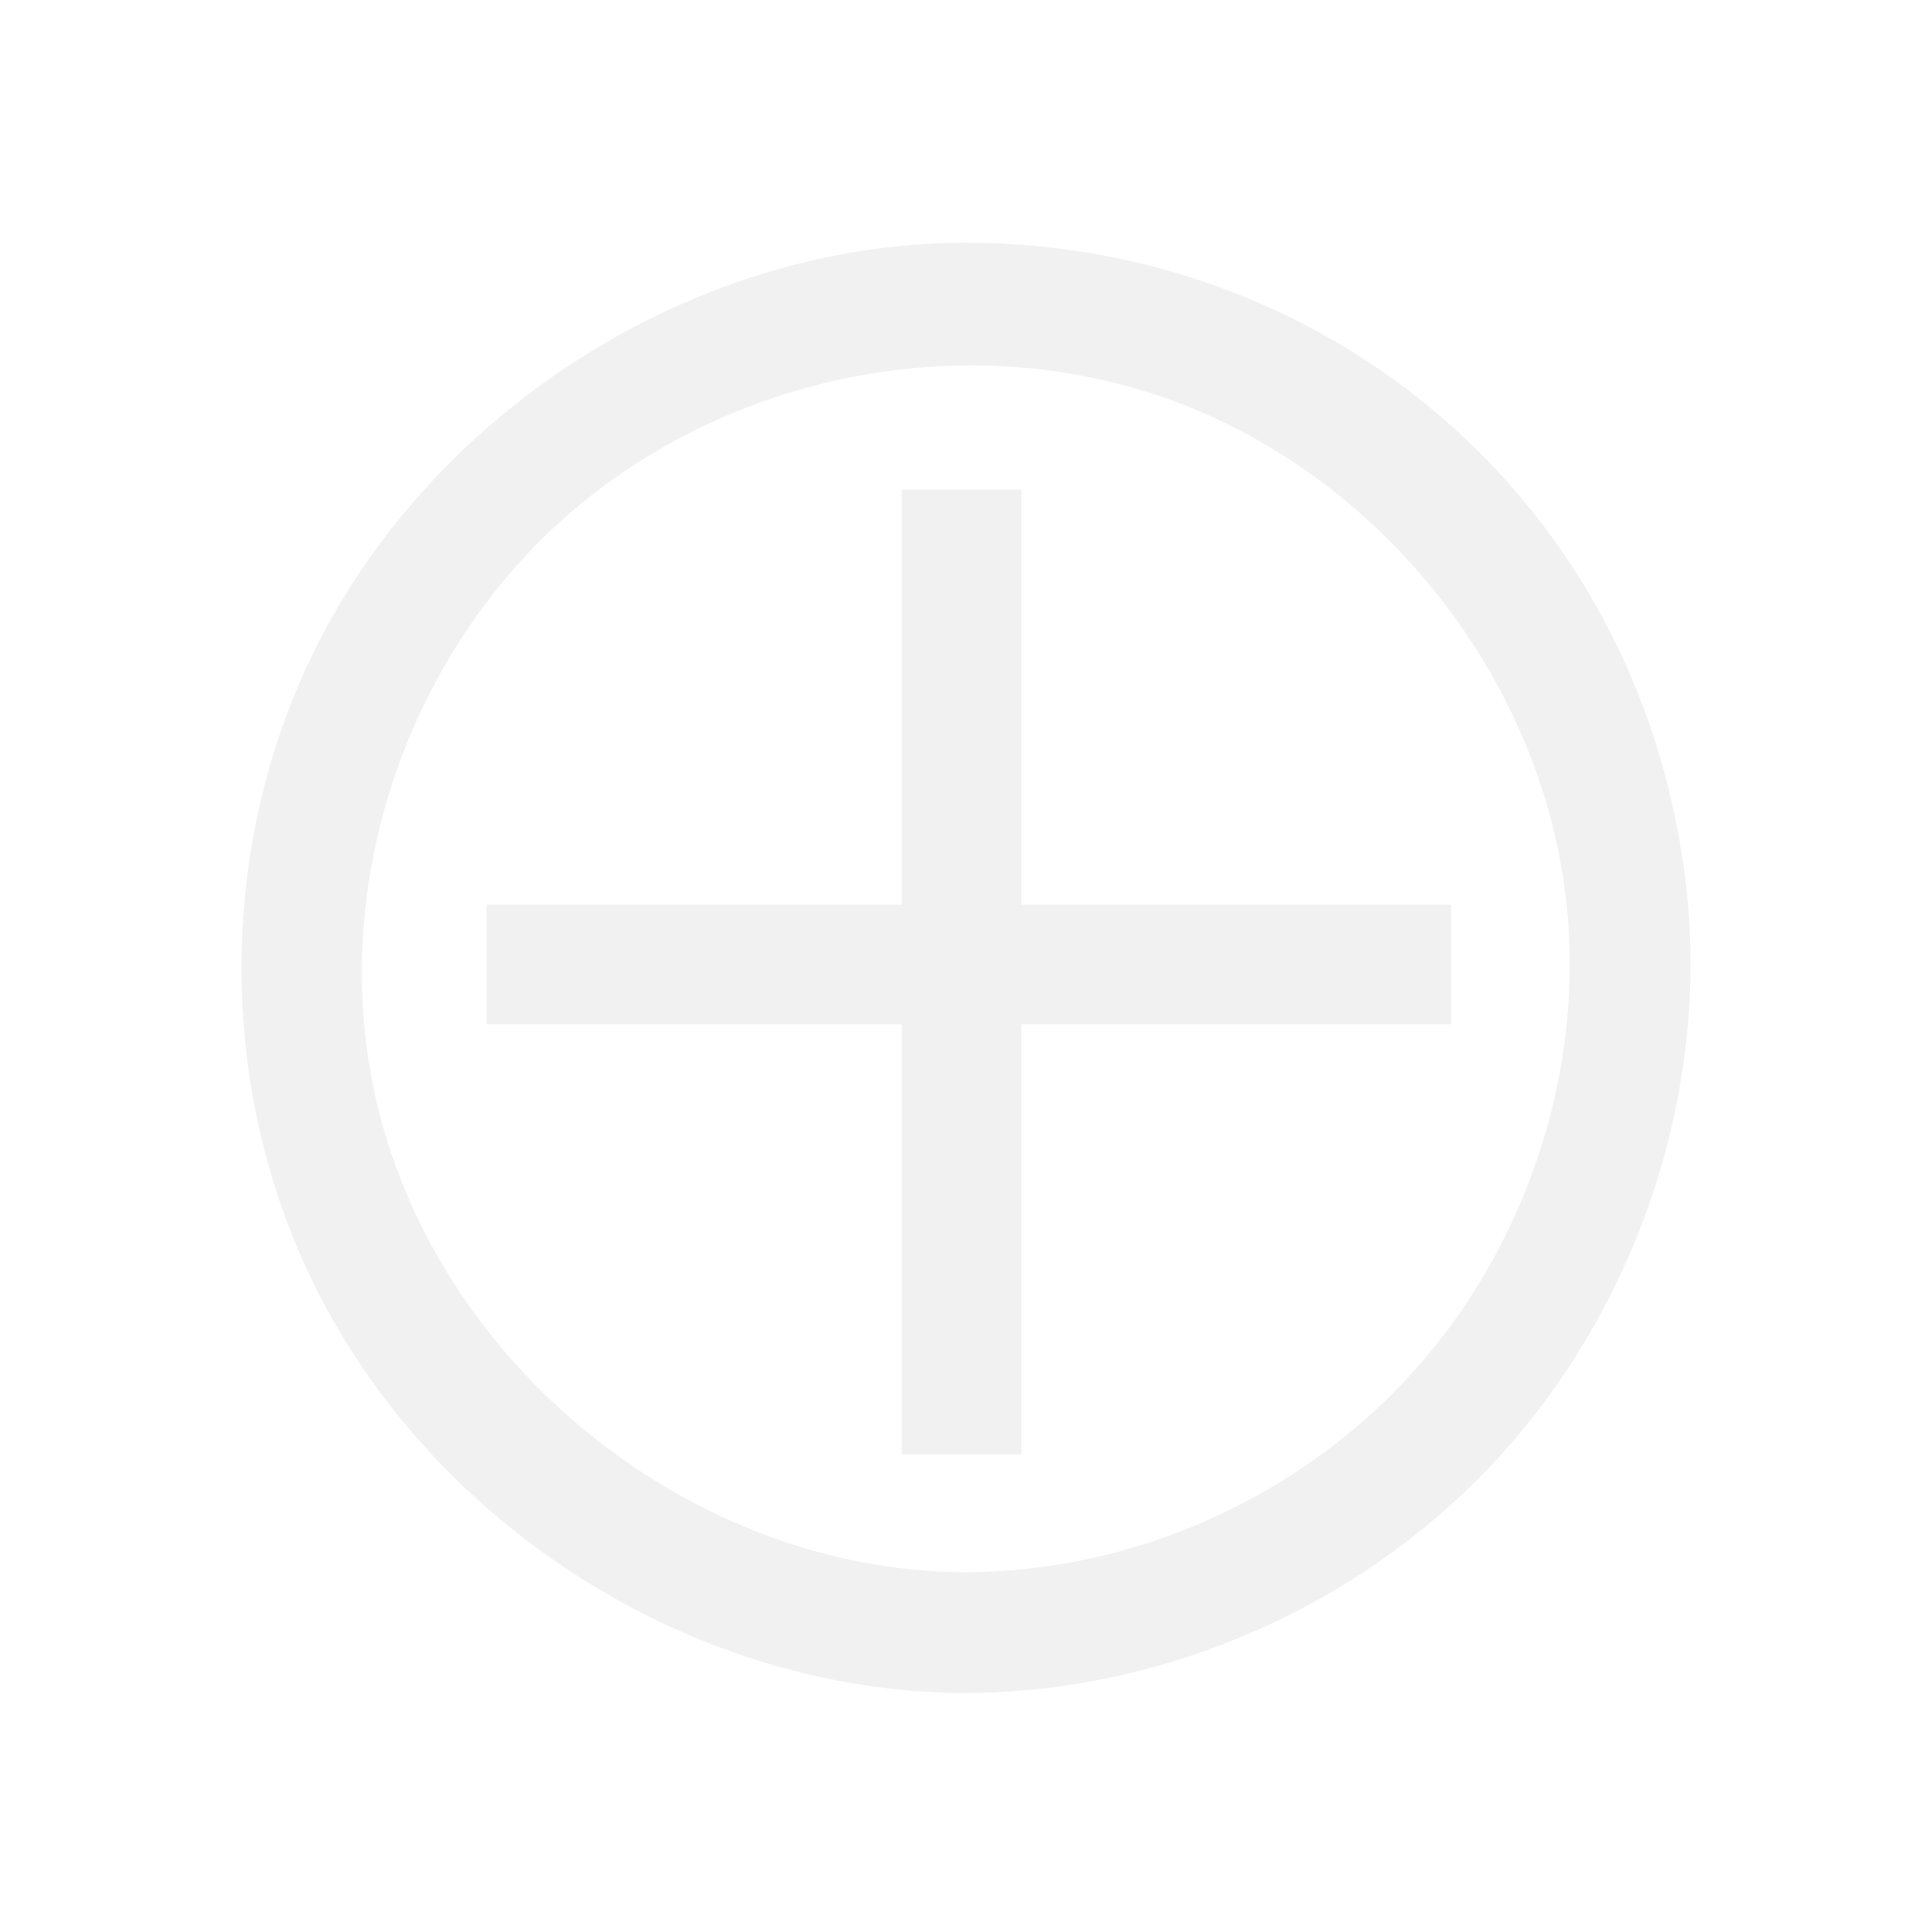
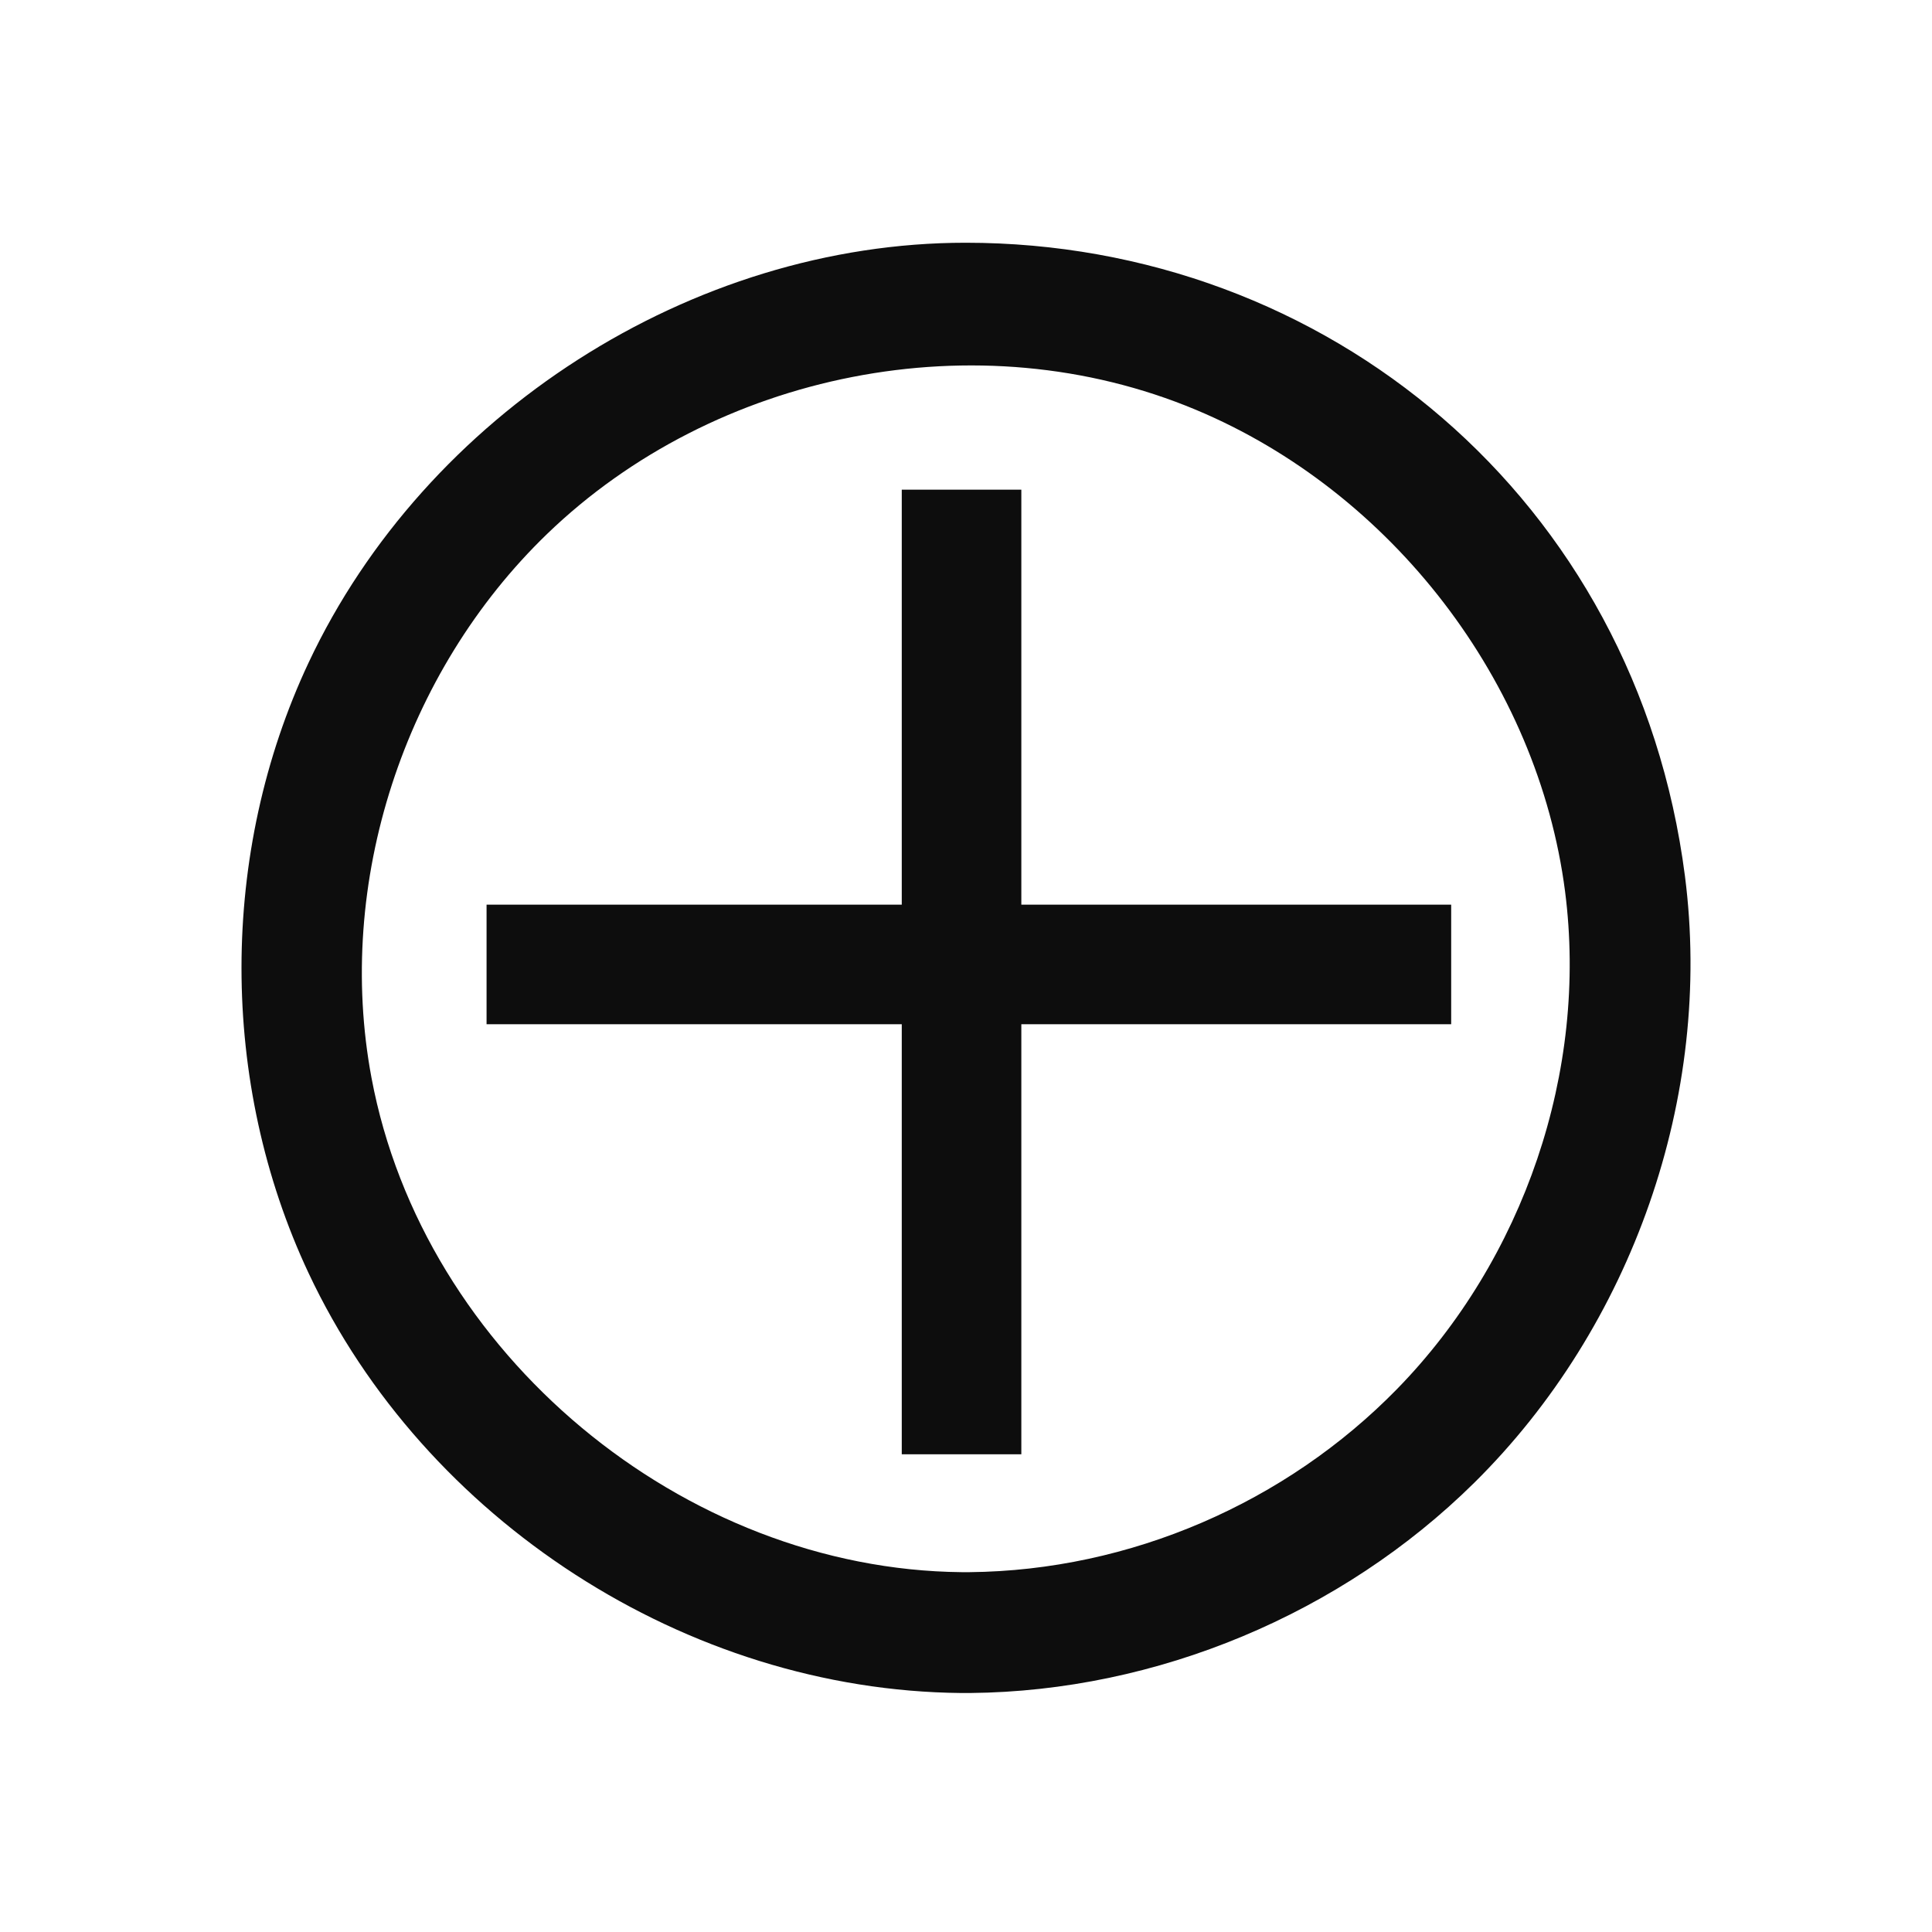
- <svg xmlns="http://www.w3.org/2000/svg" fill="#F1F1F1" width="800px" height="800px" viewBox="0 0 64 64" version="1.1" xml:space="preserve" style="fill-rule:evenodd;clip-rule:evenodd;stroke-linejoin:round;stroke-miterlimit:2;">
+ <svg xmlns="http://www.w3.org/2000/svg" fill="#0D0D0D" width="800px" height="800px" viewBox="0 0 64 64" version="1.1" xml:space="preserve" style="fill-rule:evenodd;clip-rule:evenodd;stroke-linejoin:round;stroke-miterlimit:2;">
  <rect id="Icons" x="-768" y="-64" width="1280" height="800" style="fill:none;" />
  <g id="Icons1">
    <g id="Strike">

</g>
    <g id="H1">

</g>
    <g id="H2">

</g>
    <g id="H3">

</g>
    <g id="list-ul">

</g>
    <g id="hamburger-1">

</g>
    <g id="hamburger-2">

</g>
    <g id="list-ol">

</g>
    <g id="list-task">

</g>
    <g id="trash">

</g>
    <g id="vertical-menu">

</g>
    <g id="horizontal-menu">

</g>
    <g id="sidebar-2">

</g>
    <g id="Pen">

</g>
    <g id="Pen1">

</g>
    <g id="clock">

</g>
    <g id="external-link">

</g>
    <g id="hr">

</g>
    <g id="info">

</g>
    <g id="warning">

</g>
    <g id="plus-circle">
      <path d="M16.118,29.968l13.754,0l0,-13.747l3.961,0l0,13.747l14.239,0l0,3.961l-14.239,0l0,14.246l-3.961,0l0,-14.246l-13.754,0l0,-3.961Z" />
      <path d="M32.142,56.083c6.179,-0.059 12.297,-2.619 16.696,-6.966c5.225,-5.164 7.916,-12.803 6.978,-20.096c-1.609,-12.499 -11.883,-20.98 -23.828,-20.98c-9.075,0 -17.896,5.677 -21.765,13.909c-2.961,6.302 -2.967,13.911 0,20.225c3.842,8.174 12.517,13.821 21.61,13.908c0.103,0.001 0.206,0.001 0.309,0Zm-0.283,-4.003c-9.23,-0.089 -17.841,-7.227 -19.553,-16.378c-1.208,-6.452 1.071,-13.433 5.818,-18.015c5.543,-5.35 14.253,-7.143 21.496,-4.11c6.481,2.714 11.331,9.014 12.225,15.955c0.766,5.949 -1.369,12.184 -5.565,16.48c-3.68,3.767 -8.841,6.016 -14.164,6.068c-0.085,0 -0.171,0 -0.257,0Z" style="fill-rule:nonzero;" />
    </g>
    <g id="minus-circle">

</g>
    <g id="vue">

</g>
    <g id="cog">

</g>
    <g id="logo">

</g>
    <g id="radio-check">

</g>
    <g id="eye-slash">

</g>
    <g id="eye">

</g>
    <g id="toggle-off">

</g>
    <g id="shredder">

</g>
    <g id="spinner--loading--dots-">

</g>
    <g id="react">

</g>
    <g id="check-selected">

</g>
    <g id="turn-off">

</g>
    <g id="code-block">

</g>
    <g id="user">

</g>
    <g id="coffee-bean">

</g>
    <g id="coffee-beans">
      <g id="coffee-bean1">

</g>
    </g>
    <g id="coffee-bean-filled">

</g>
    <g id="coffee-beans-filled">
      <g id="coffee-bean2">

</g>
    </g>
    <g id="clipboard">

</g>
    <g id="clipboard-paste">

</g>
    <g id="clipboard-copy">

</g>
    <g id="Layer1">

</g>
  </g>
</svg>
